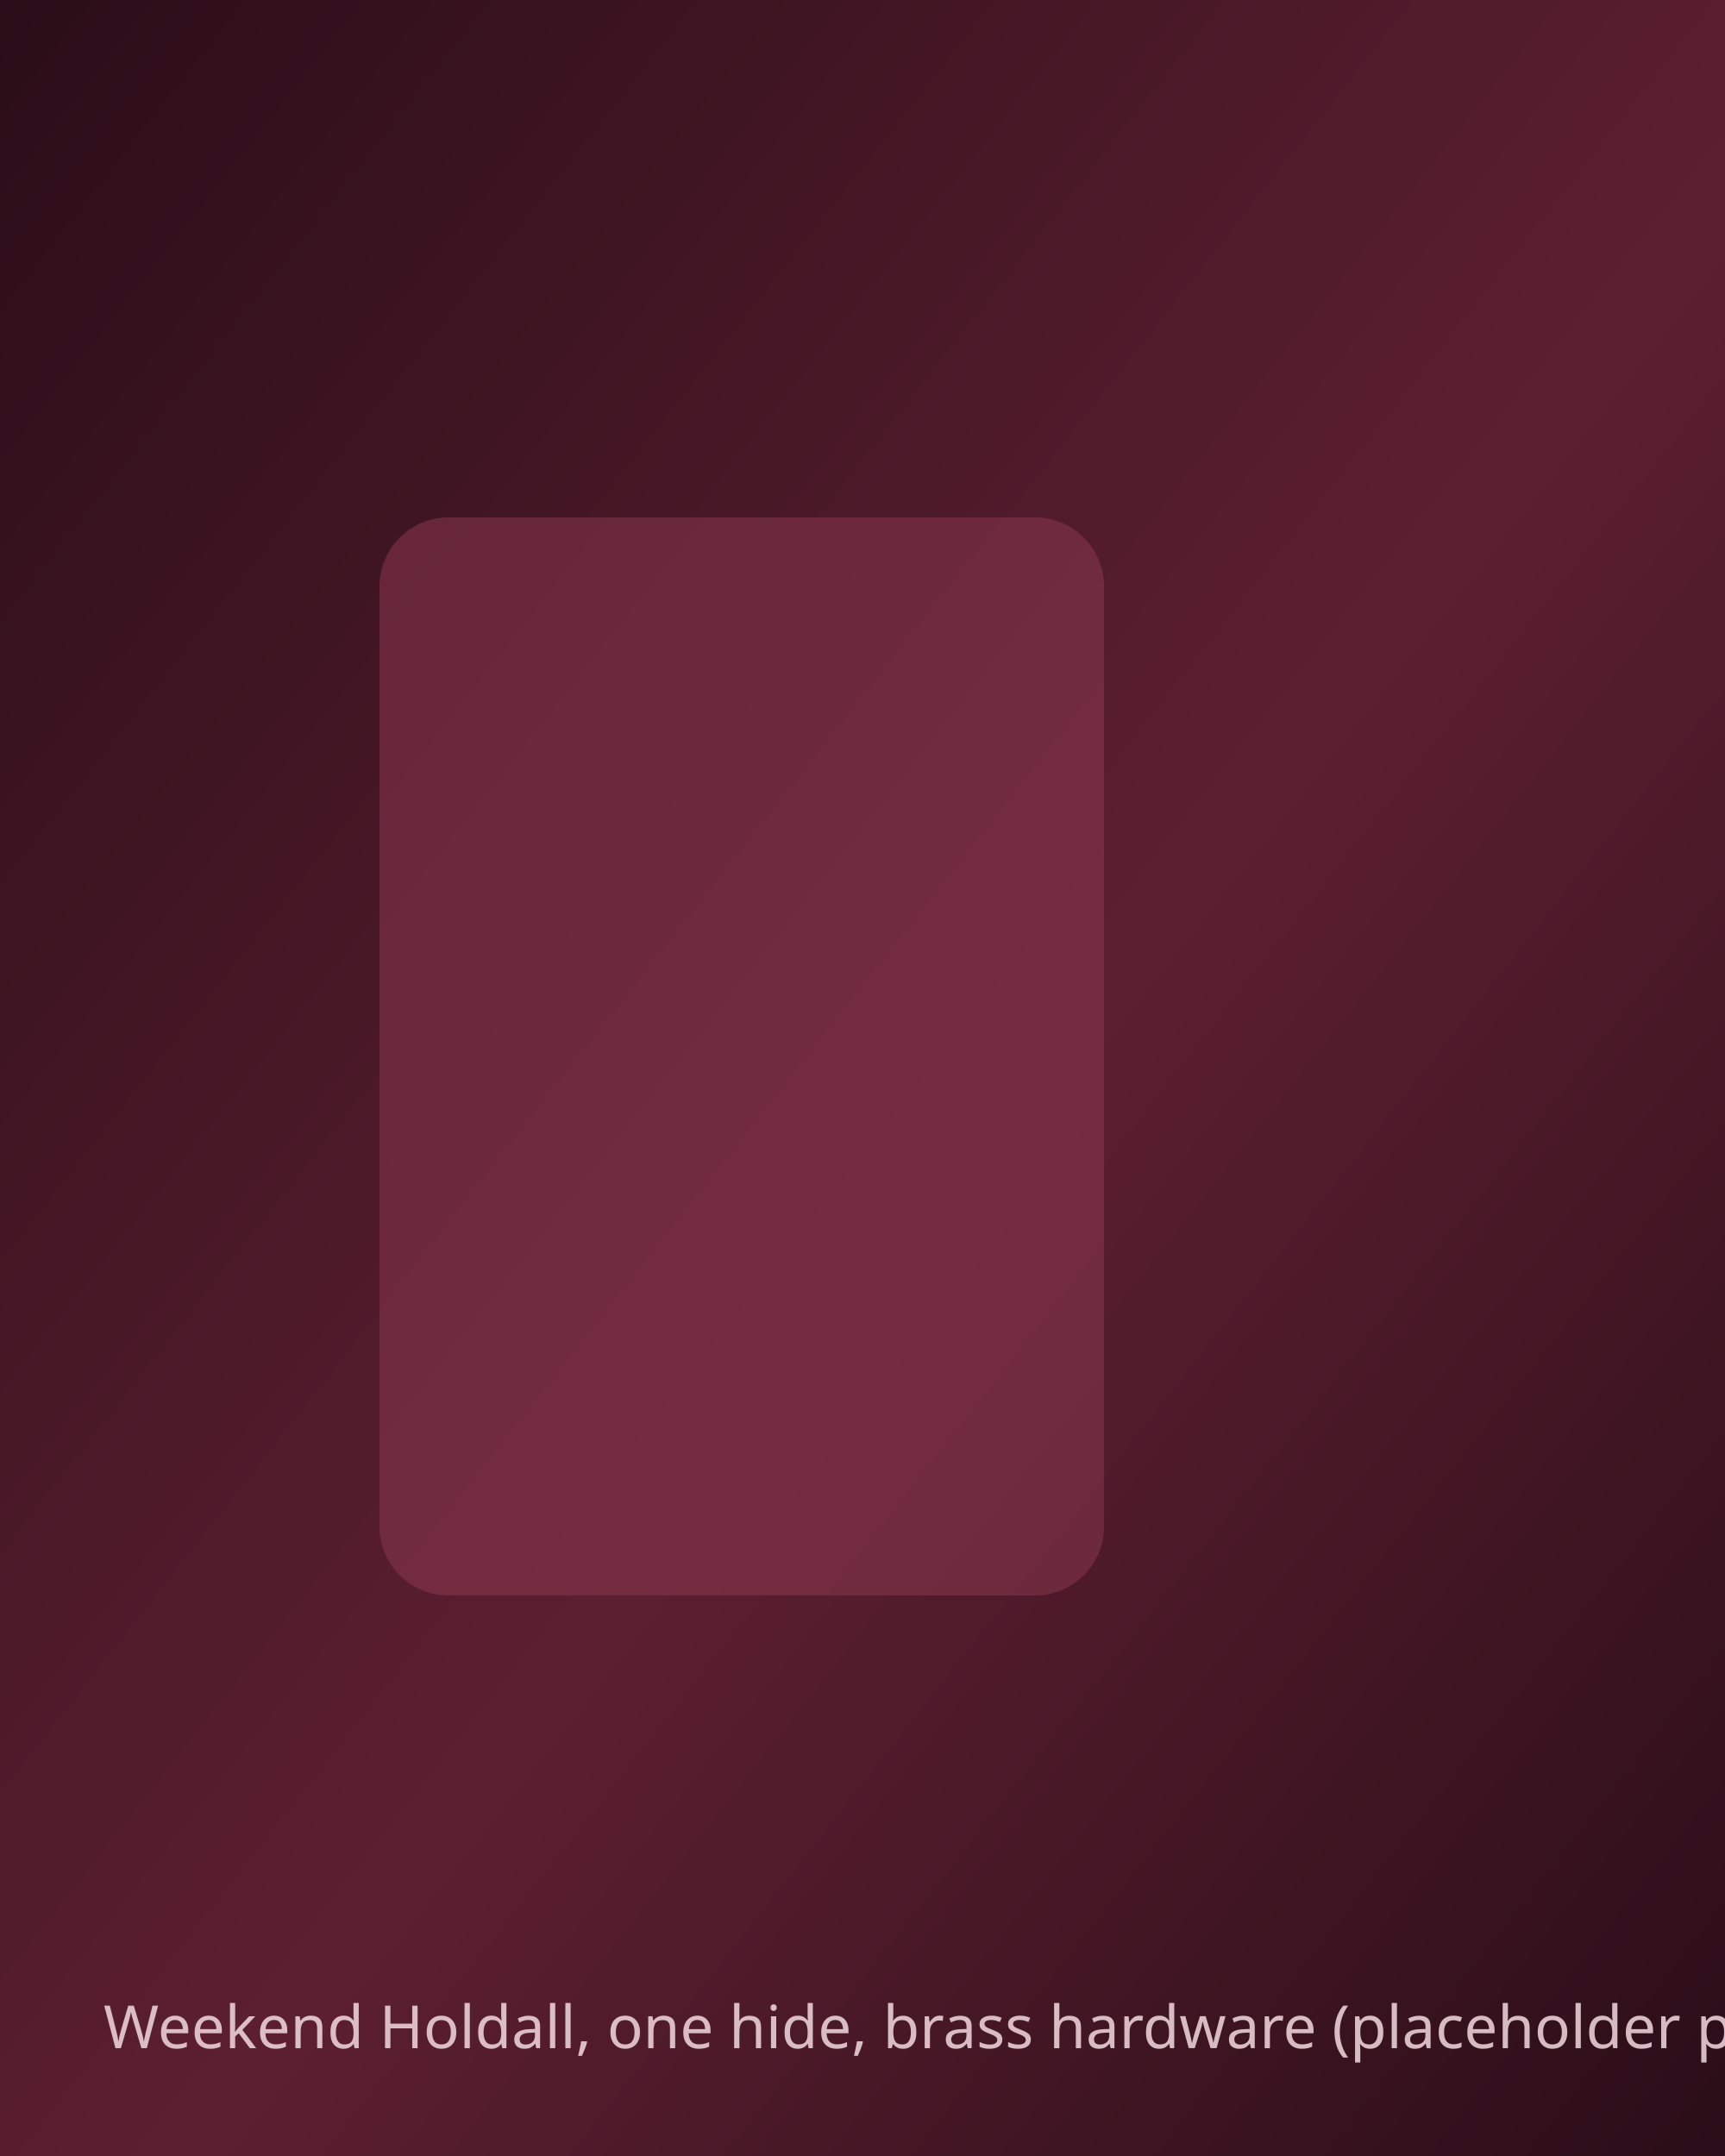
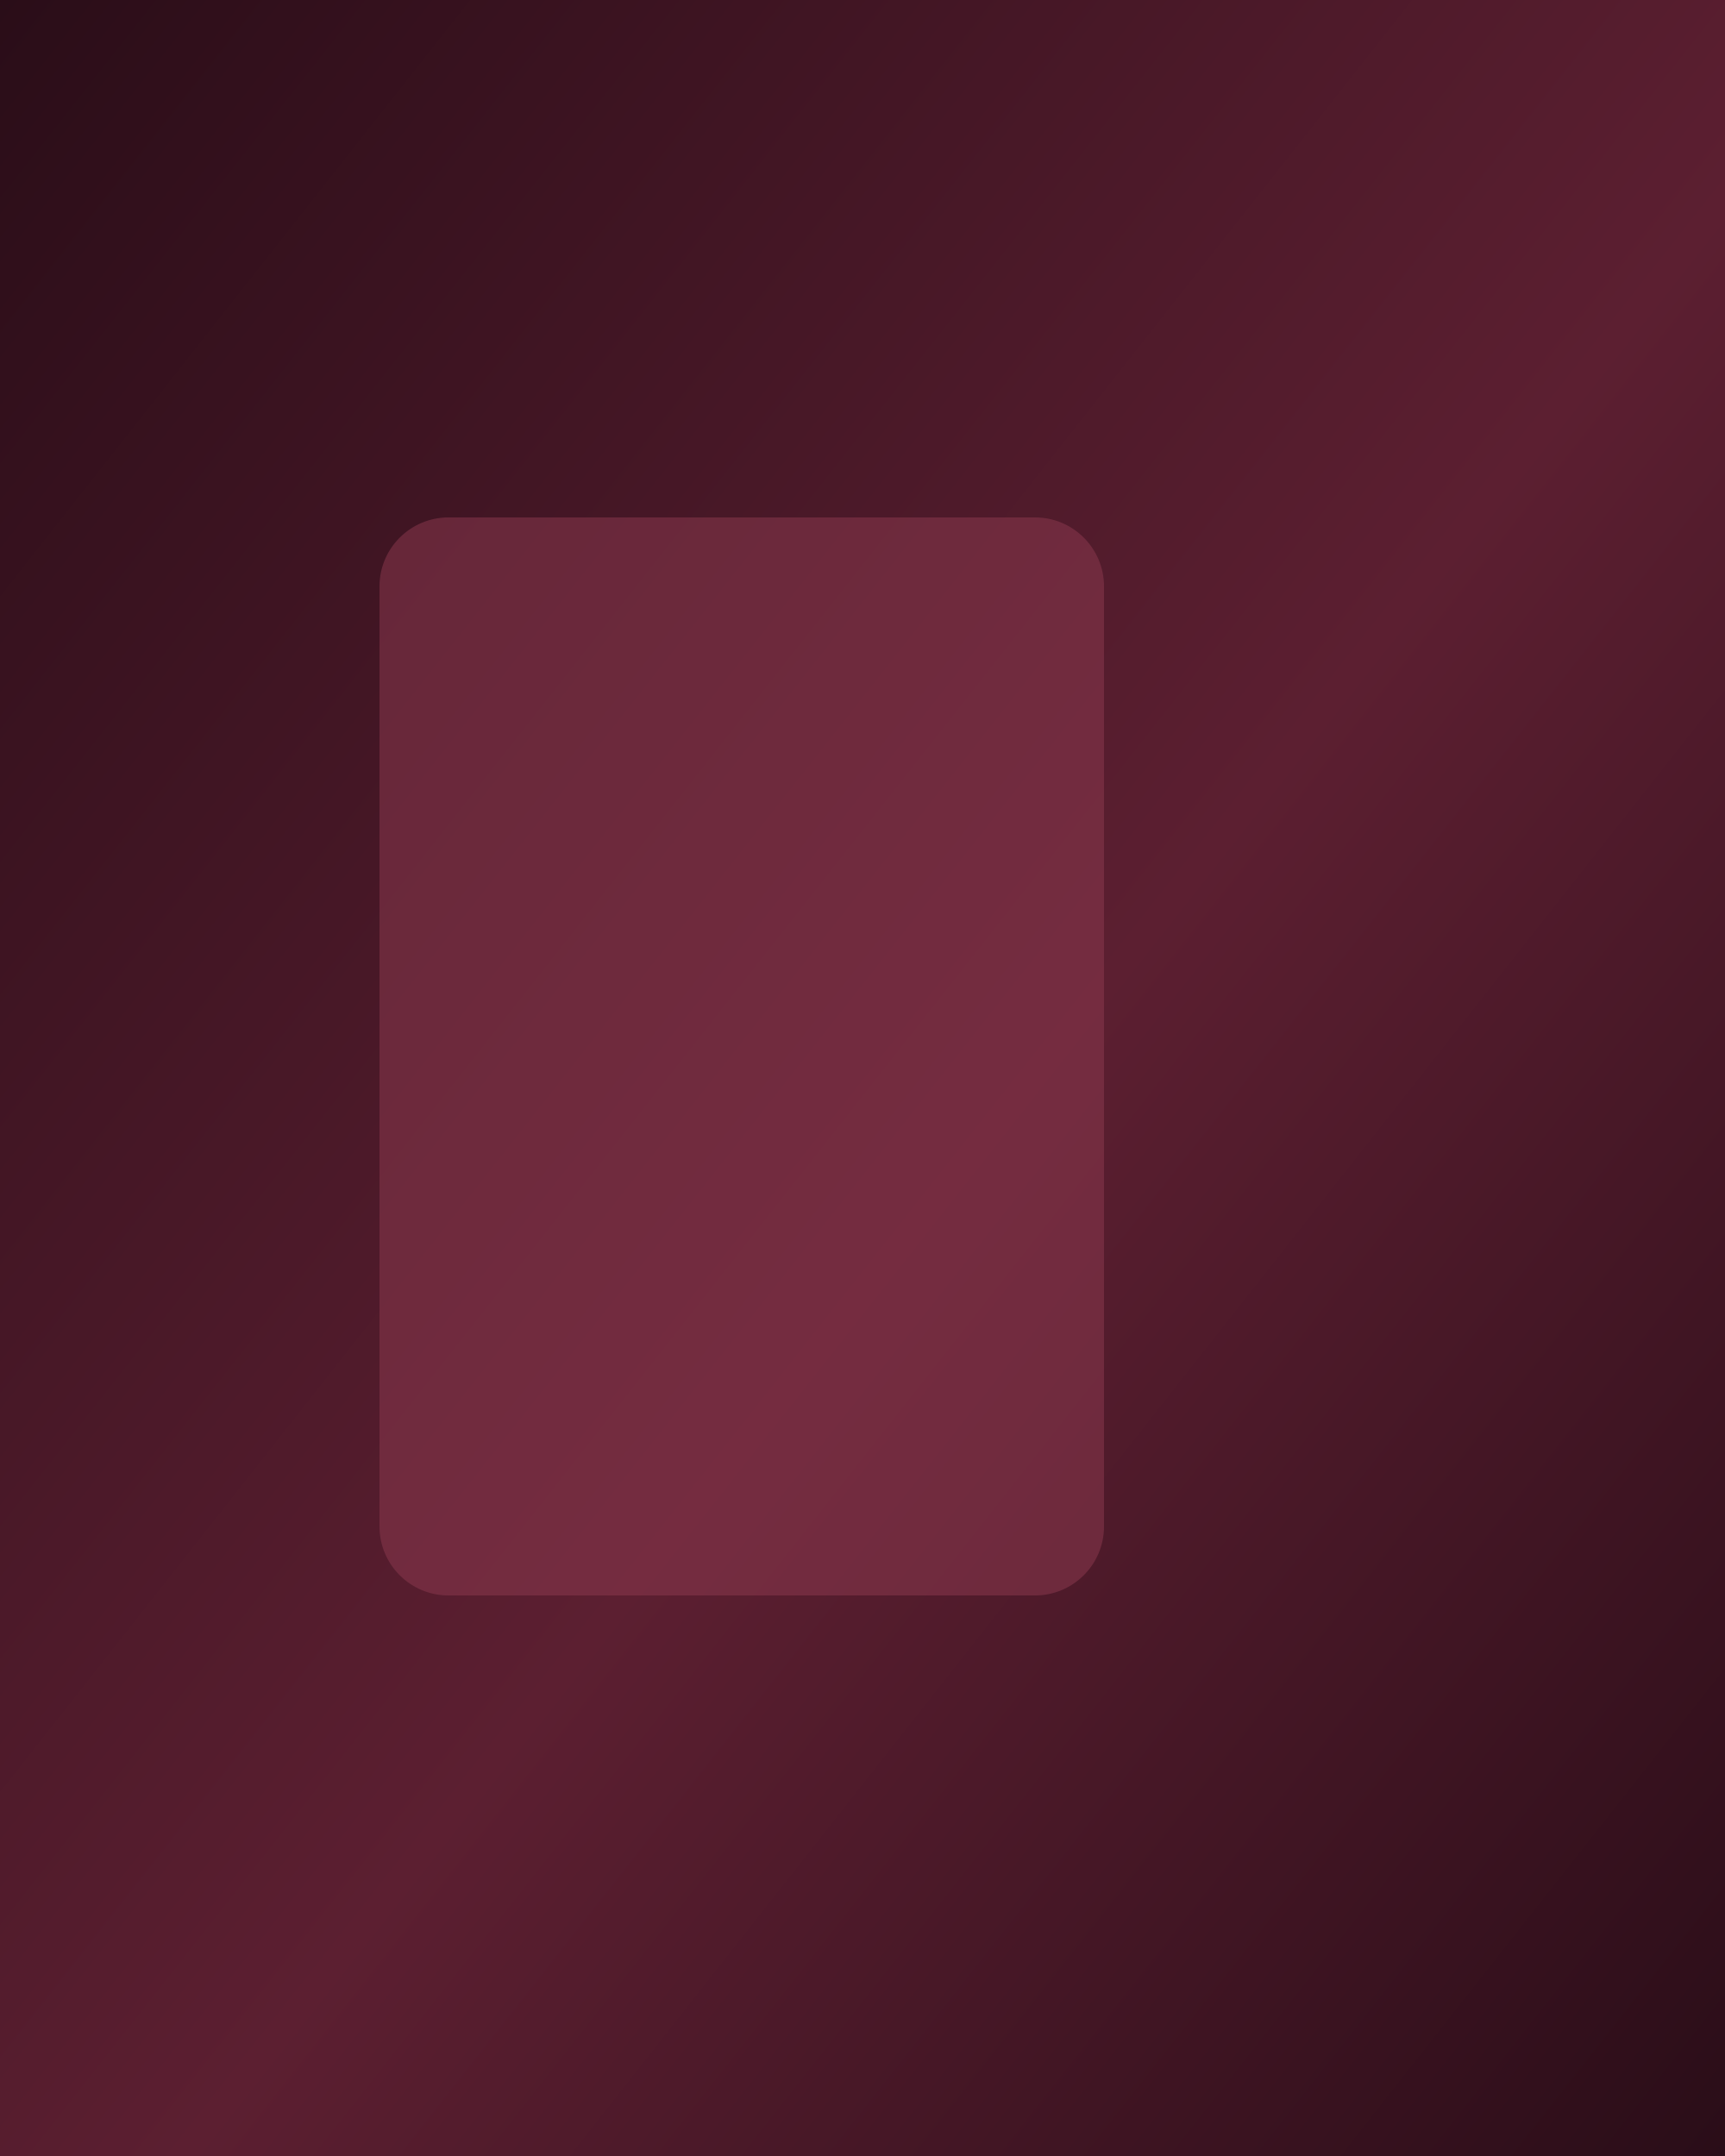
- <svg xmlns="http://www.w3.org/2000/svg" viewBox="0 0 608 760" role="img" aria-label="Weekend Holdall, one hide, brass hardware (placeholder product frame)">
+ <svg xmlns="http://www.w3.org/2000/svg" viewBox="0 0 608 760" role="img" aria-label="Weekend Holdall, one hide, brass hardware">
  <defs>
    <linearGradient id="g" x1="0" y1="0" x2="1" y2="1">
      <stop offset="0" stop-color="#2a0d18" />
      <stop offset="0.55" stop-color="#5c1f31" />
      <stop offset="1" stop-color="#2a0d18" />
    </linearGradient>
  </defs>
  <rect width="608" height="760" fill="url(#g)" />
  <rect x="133.76" y="182.4" width="255.36" height="380" rx="24.32" fill="#8e3a50" opacity="0.5" />
-   <text x="36.48" y="722" font-family="system-ui, sans-serif" font-size="21" fill="#f2d9df" opacity="0.85">Weekend Holdall, one hide, brass hardware (placeholder product frame)</text>
</svg>
